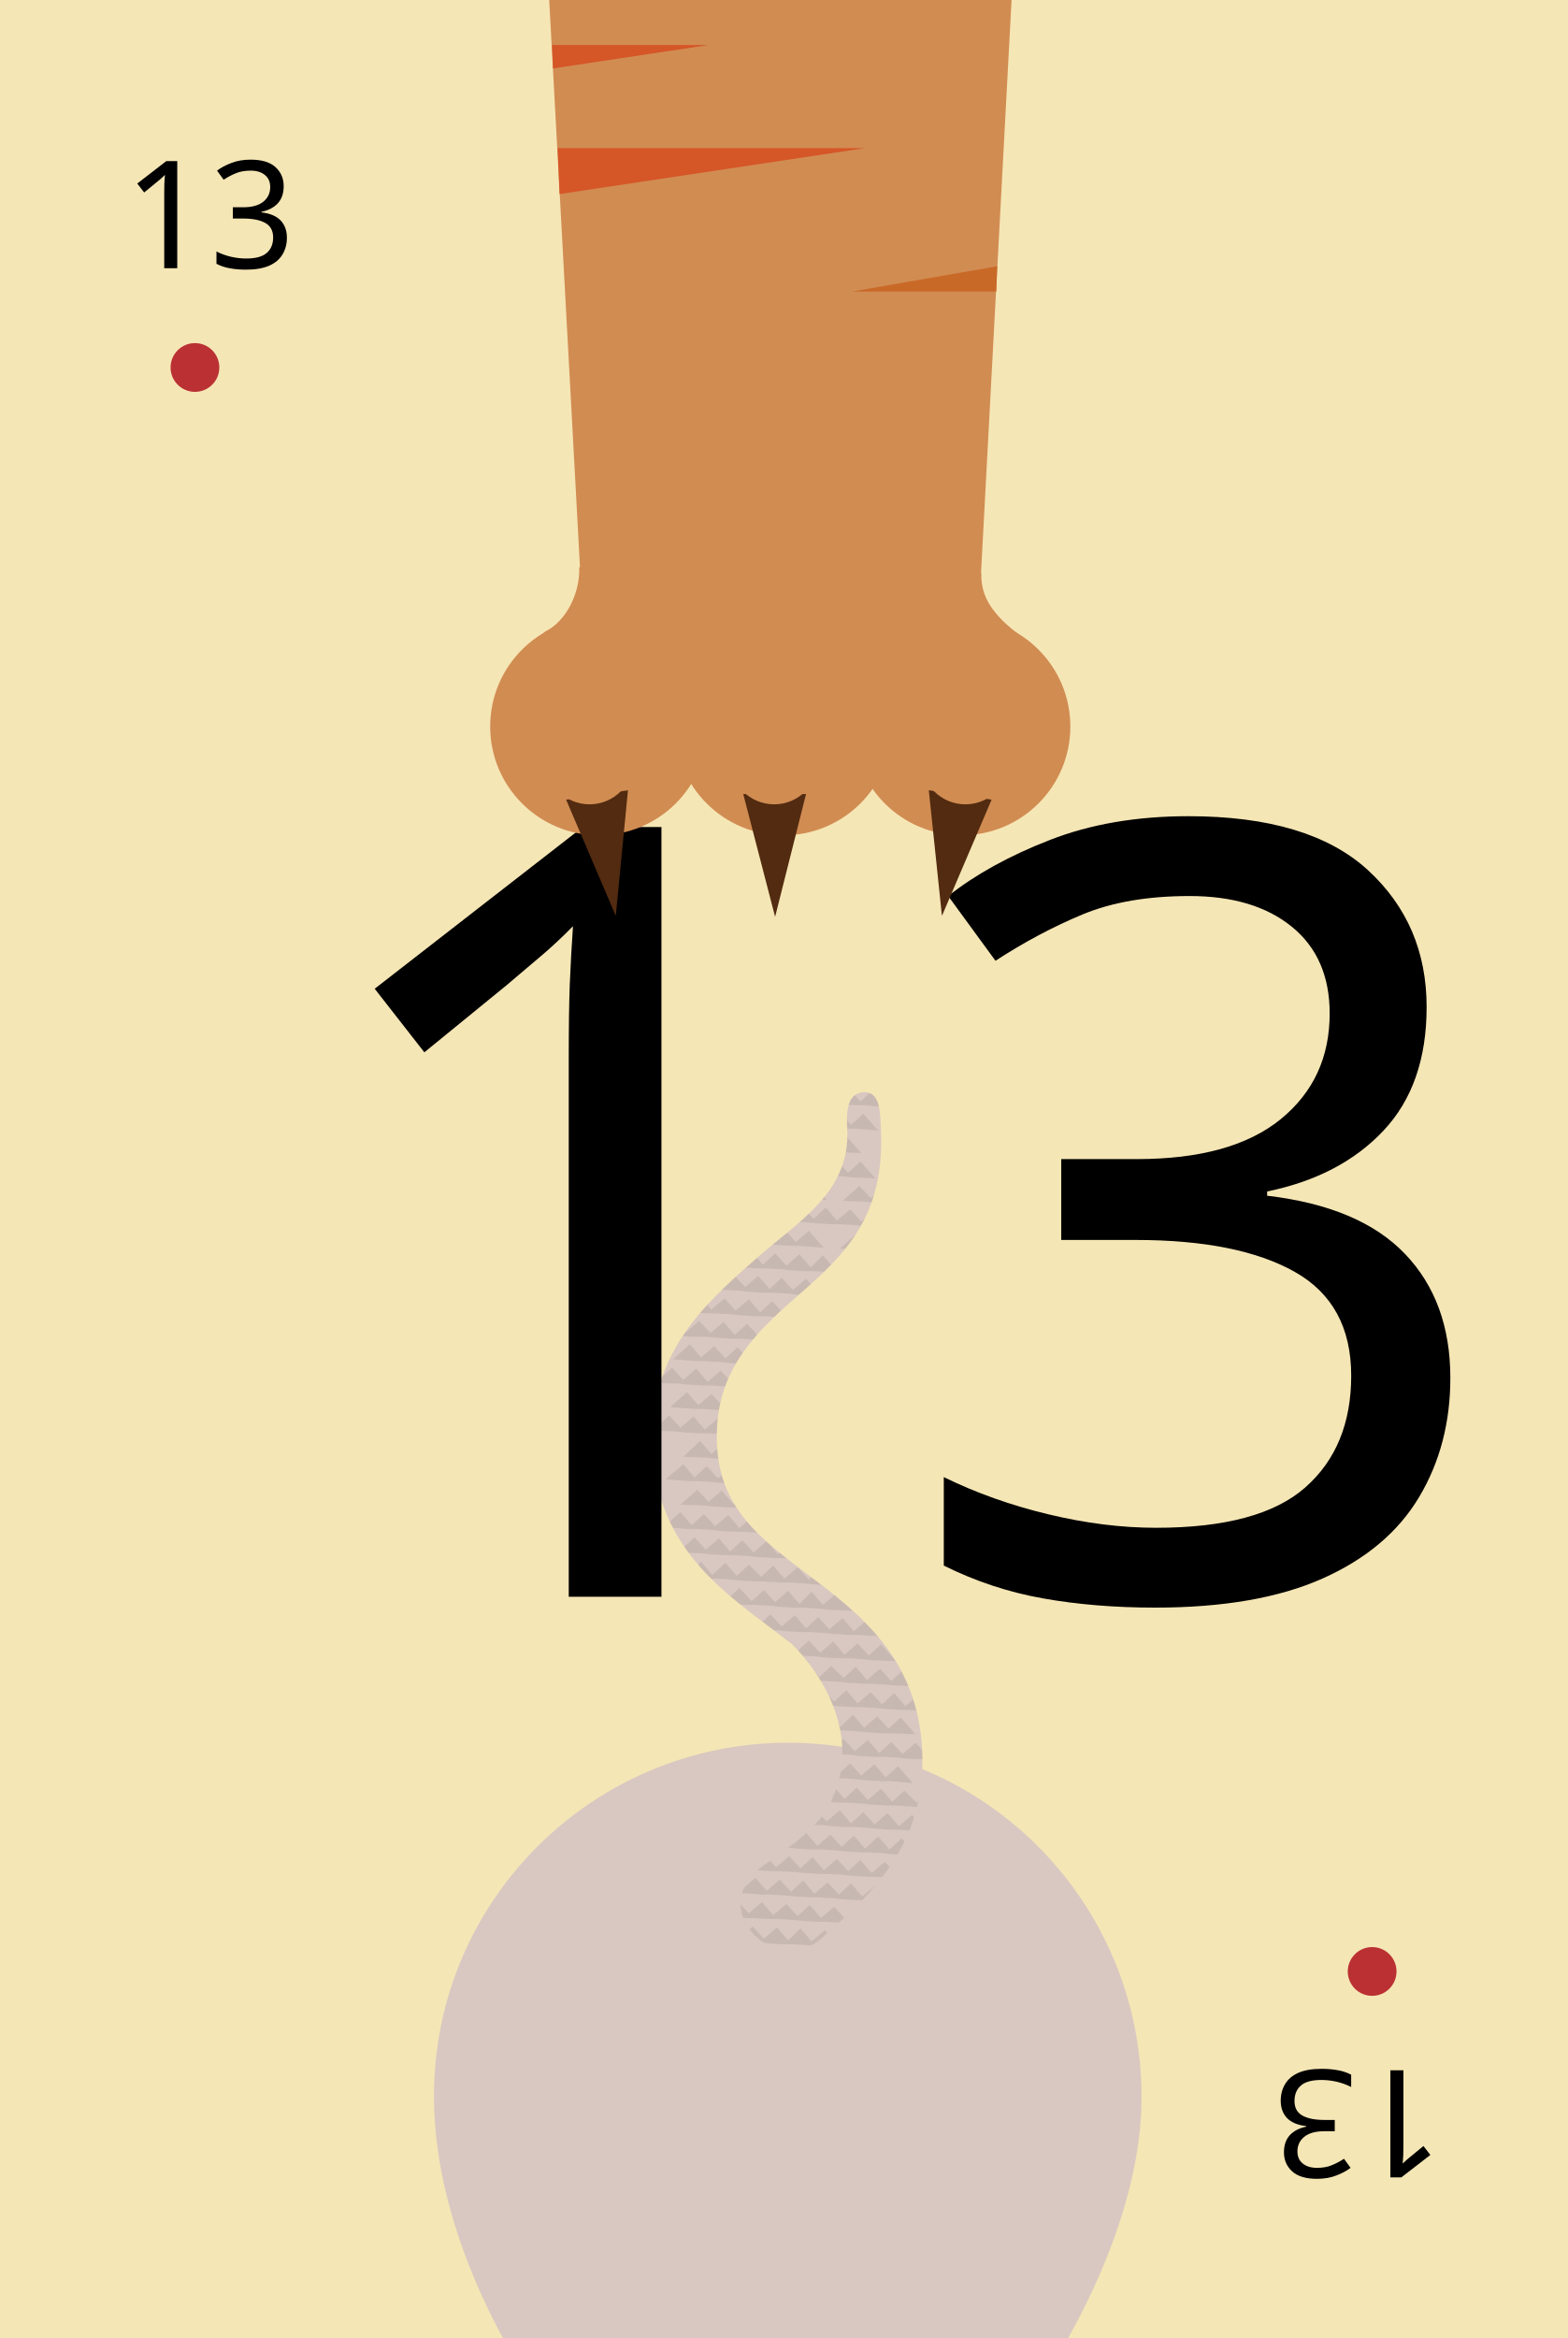
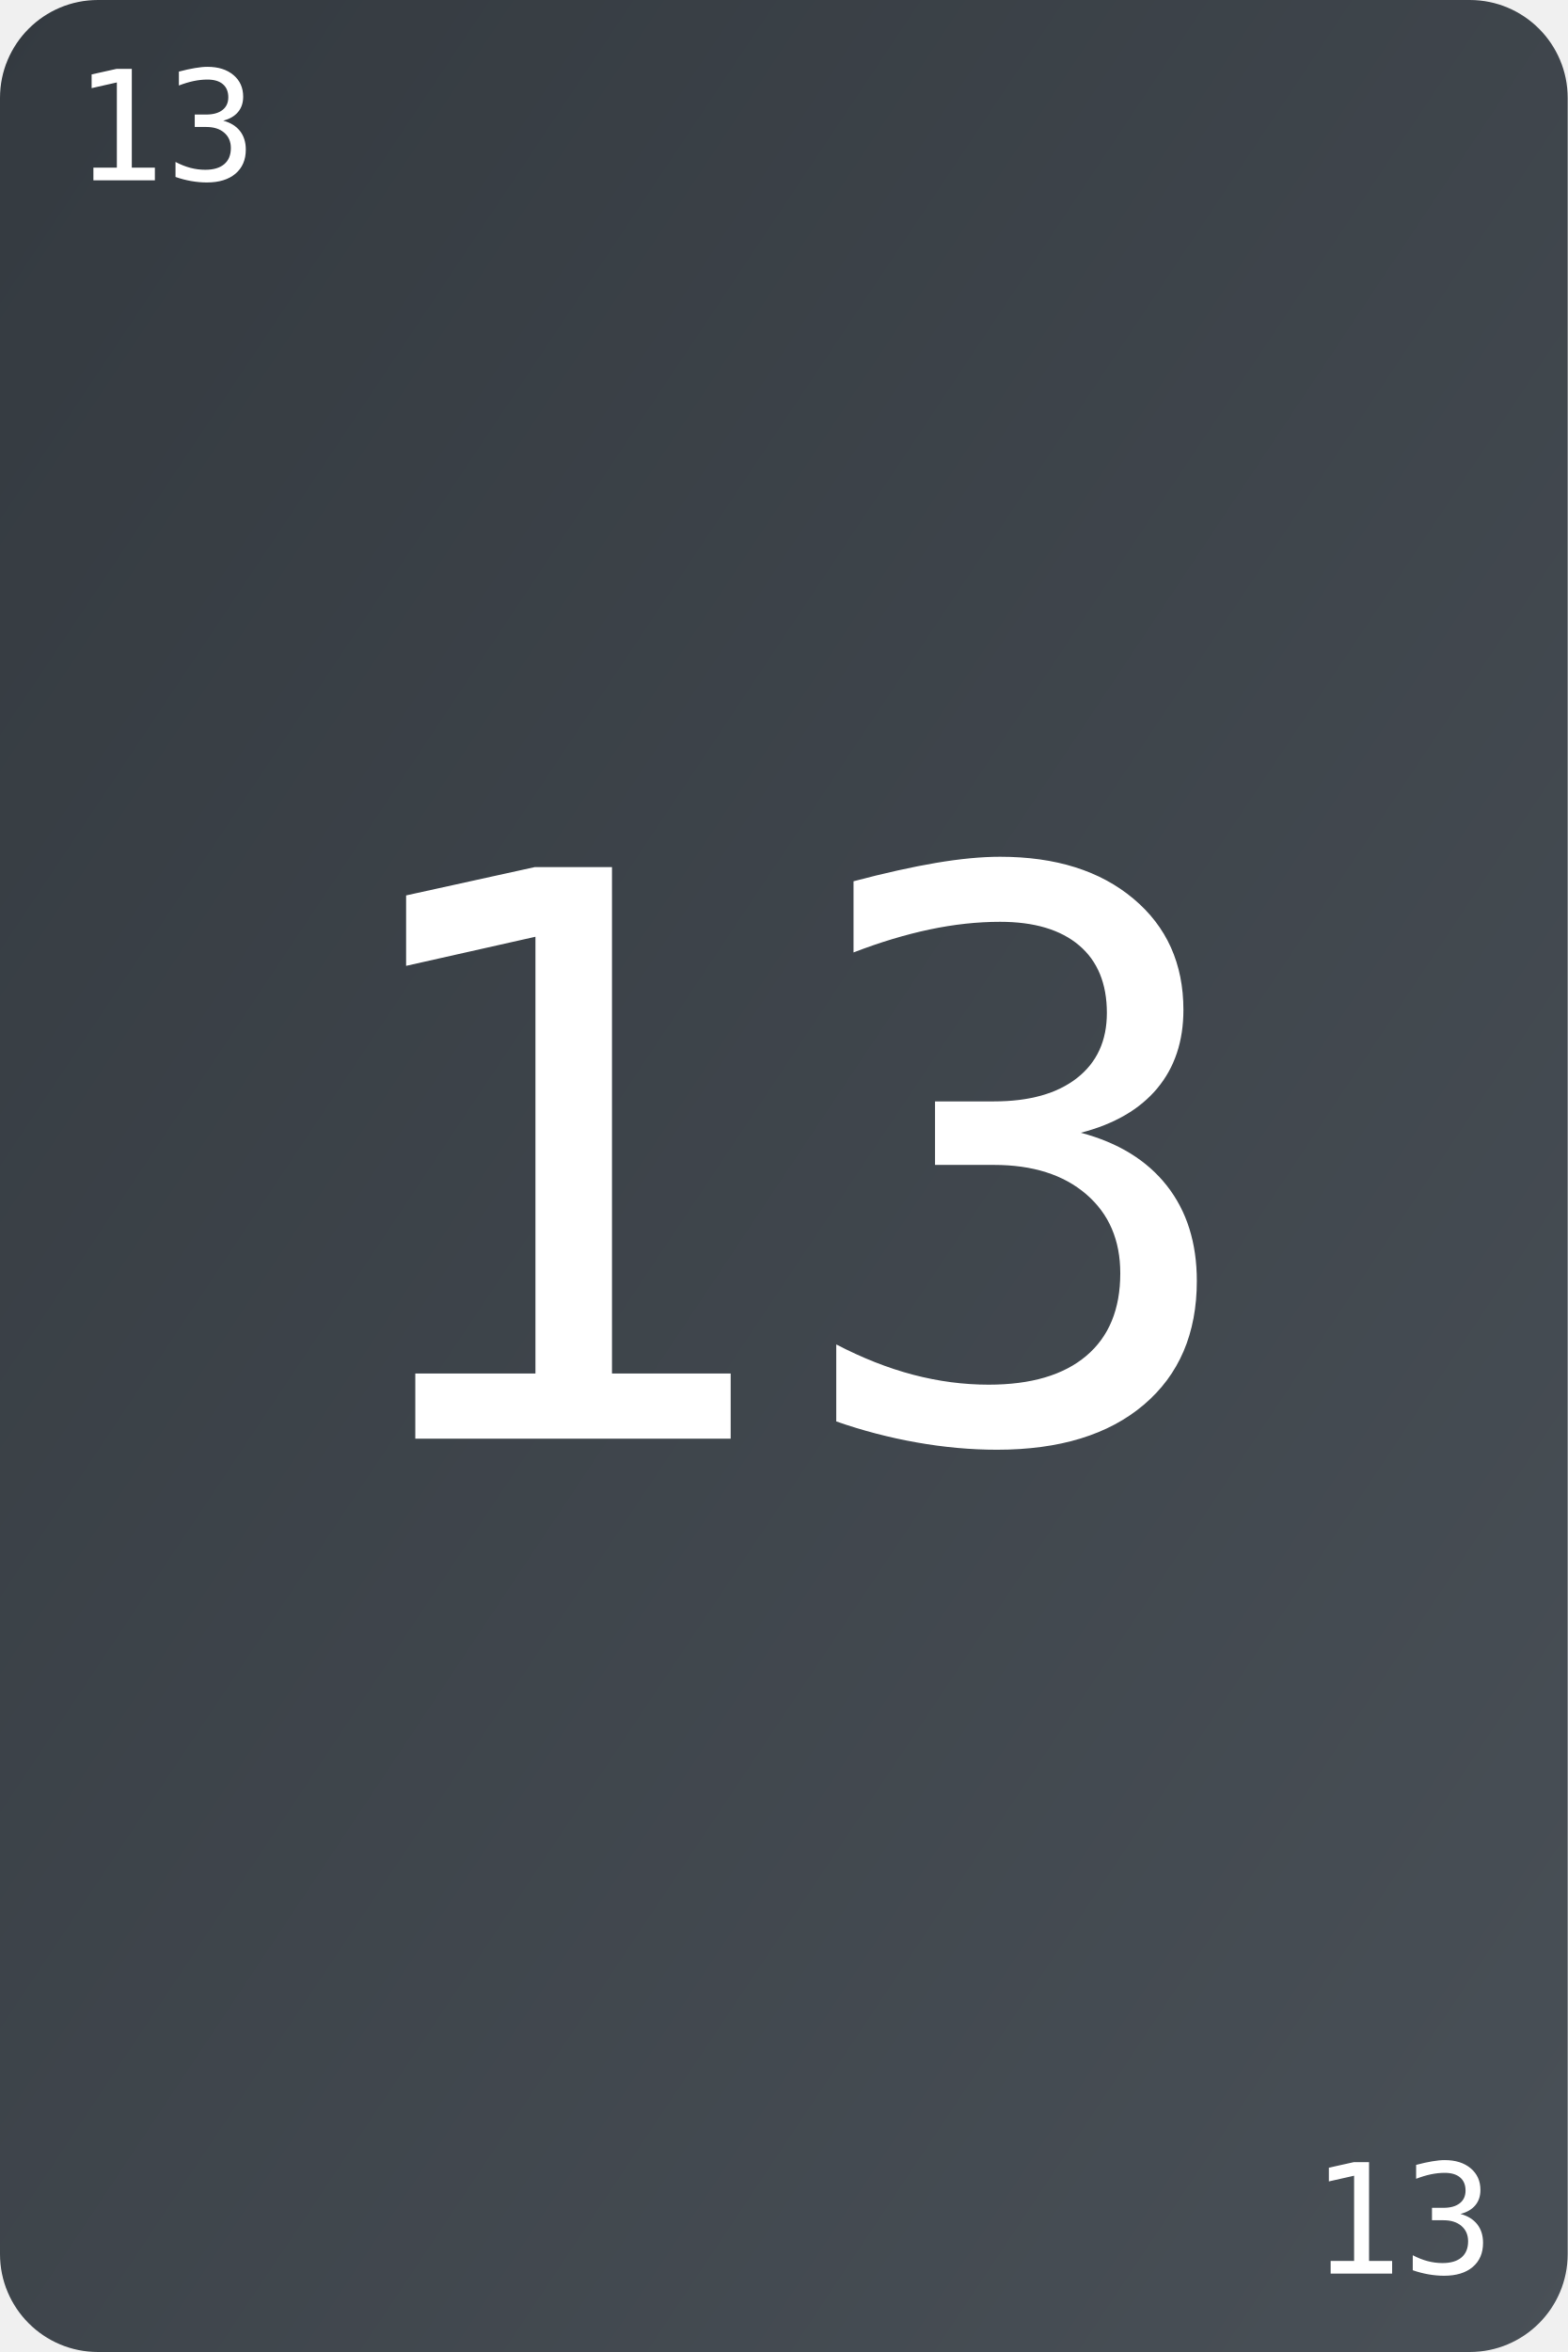
- <svg xmlns="http://www.w3.org/2000/svg" xmlns:xlink="http://www.w3.org/1999/xlink" version="1.1" id="Layer_1" x="0px" y="0px" viewBox="0 0 167.2 249.4" enable-background="new 0 0 167.2 249.4" xml:space="preserve">
-   <rect x="-5.7" y="-5.7" fill="#F5E6B5" width="178.6" height="260.8" />
-   <circle fill="#BA3033" cx="20.8" cy="39.2" r="2.6" />
-   <g>
-     <text transform="matrix(1 0 0 1 13.2251 28.6087)" font-family="'RobotoSlab-Regular'" font-size="16">13</text>
-   </g>
-   <circle fill="#BA3033" cx="146.4" cy="210.3" r="2.6" />
-   <g>
-     <text transform="matrix(-1 0 0 -1 154.0334 220.8431)" font-family="'RobotoSlab-Regular'" font-size="16">13</text>
-   </g>
-   <path fill="#D9C8C1" d="M98.4,186.9c-0.4-10-6.7-14.8-12.3-19c-5-3.8-9.3-7-9.6-13.8c-0.3-6.8,2.9-10.8,7.5-14.9  c5.2-4.6,10.4-8.5,10-18.5c-0.1-1.9,0-4.2-1.8-4.2c-1.9,0.1-1.9,2.2-1.8,4c0.3,6.8-5.3,9.8-10,14c-5.2,4.6-11.2,9.9-10.8,19.9  c0.4,10,6.7,14.8,12.3,19c0.9,0.7,1.7,1.3,2.5,1.9l0,0c0,0,8.9,8.1,4,17.4c-1.5,2.9-6.6,5.9-7.6,6.8c-5.2,4.6,2.1,11.4,6.8,7.3  C92.8,202.2,98.8,196.9,98.4,186.9z" />
-   <text transform="matrix(1 0 0 1 29.7445 170.3316)" font-family="'RobotoSlab-Thin'" font-size="115">13</text>
-   <path fill="#D9C8C1" d="M121.8,223.7c0-20.8-16.8-37.8-37.7-37.8c-20.8,0-37.8,16.8-37.8,37.7c0,25.6,25.9,54.2,37.7,54.2  S121.8,247.3,121.8,223.7z" />
-   <g>
-     <polygon fill="#D18C52" points="103.9,75.6 62.7,75.6 57.1,-27.6 109.4,-27.6  " />
-     <g>
-       <circle fill="#D18C52" cx="63.9" cy="77.5" r="11.6" />
-       <circle fill="#D18C52" cx="83.6" cy="77.5" r="11.6" />
-       <circle fill="#D18C52" cx="102.6" cy="77.5" r="11.6" />
-     </g>
-     <polygon fill="#522B10" points="65.7,97.7 67,84.3 60.4,85.3  " />
-     <polygon fill="#522B10" points="82.7,97.8 86,84.7 79.3,84.7  " />
-     <polygon fill="#522B10" points="100.5,97.7 105.8,85.3 99.1,84.3  " />
-     <circle fill="#D18C52" cx="62.9" cy="81.1" r="4.7" />
-     <circle fill="#D18C52" cx="82.6" cy="81.1" r="4.7" />
-     <circle fill="#D18C52" cx="103" cy="81.1" r="4.7" />
-     <polygon fill="#D55627" points="59.5,15.8 59.7,20.7 92.3,15.8  " />
-     <polygon fill="#D55627" points="58.9,4.8 59,7.3 75.6,4.8  " />
-     <polygon fill="#C96928" points="90.9,31.1 106.3,31.1 106.4,28.4  " />
-     <path fill="#D18C52" d="M104.7,61.3c0,1.8,0.6,3.8,3.9,6.3c3.2,2.5-6.4,3.9-6.4,3.9l-1.9-7.5C100.2,63.9,104.7,59.5,104.7,61.3z" />
-     <path fill="#D18C52" d="M61.8,60.5c0.1,2.8-1.4,5.7-3.5,6.8c-2.1,1,5.2,4.3,5.2,4.3L68.8,61L61.8,60.5z" />
-   </g>
-   <g>
-     <defs>
-       <path id="SVGID_3_" d="M98.4,186.9c-0.4-10-6.7-14.8-12.3-19c-5-3.8-9.3-7-9.6-13.8c-0.3-6.8,2.9-10.8,7.5-14.9    c5.2-4.6,10.4-8.5,10-18.5c-0.1-1.9,0-4.2-1.8-4.2c-1.9,0.1-1.9,2.2-1.8,4c0.3,6.8-5.3,9.8-10,14c-5.2,4.6-11.2,9.9-10.8,19.9    c0.4,10,6.7,14.8,12.3,19c0.9,0.7,1.7,1.3,2.5,1.9l0,0c0,0,8.9,8.1,4,17.4c-1.5,2.9-6.6,5.9-7.6,6.8c-5.2,4.6,2.1,11.4,6.8,7.3    C92.8,202.2,98.8,196.9,98.4,186.9z" />
-     </defs>
-     <clipPath id="SVGID_2_">
-       <use xlink:href="#SVGID_3_" overflow="visible" />
-     </clipPath>
-     <g opacity="8.000000e-02" clip-path="url(#SVGID_2_)">
-       <polygon points="90.5,125.1 89.3,123.8 87.9,125 86.7,123.6 85.4,124.8 84.2,123.5 82.8,124.7 81.6,123.3 80.2,124.5 79,123.2     77.7,124.4 76.5,123 75.1,124.2 73.9,122.9 72.1,124.5 74.7,124.6 75.5,124.7 77.2,124.8 78.1,124.8 79.8,124.9 80.6,125     82.4,125.1 83.2,125.1 84.9,125.2 85.8,125.3 87.5,125.4 88.3,125.4 90,125.5 90.9,125.6 93.4,125.7 91.8,123.9   " />
-       <polygon points="93.6,115 92.4,113.7 91.1,114.9 89.9,113.5 88.5,114.7 87.3,113.4 86,114.6 84.7,113.2 83.4,114.4 82.2,113.1     80.8,114.3 79.6,112.9 78.3,114.1 77.1,112.8 75.3,114.4 77.8,114.5 78.7,114.6 80.4,114.7 81.2,114.7 82.9,114.8 83.8,114.9     85.5,115 86.4,115 88.1,115.1 88.9,115.2 90.6,115.3 91.5,115.3 93.2,115.4 94,115.5 96.6,115.6 95,113.8   " />
-       <polygon points="87.4,141.6 86,142.8 84.8,141.5 83.5,142.7 82.3,141.3 80.9,142.5 79.7,141.2 78.4,142.4 77.2,141 75.8,142.2     74.6,140.9 73.2,142.1 72,140.7 70.2,142.4 72.8,142.5 73.6,142.6 75.3,142.6 76.2,142.7 77.9,142.8 78.8,142.8 80.5,142.9     81.3,143 83,143.1 83.9,143.1 85.6,143.2 86.4,143.3 88.1,143.4 89,143.4 91.6,143.6 90,141.8 88.6,143   " />
-       <polygon points="101.8,145 100.4,146.2 99.2,144.9 97.8,146.1 96.6,144.7 95.3,145.9 94.1,144.6 92.7,145.8 91.5,144.4     90.2,145.6 89,144.3 87.6,145.5 86.4,144.1 85,145.3 83.8,144 82.5,145.2 81.3,143.8 79.9,145.1 78.7,143.7 77.4,144.9     76.2,143.6 74.8,144.8 73.6,143.4 71.8,145 74.3,145.2 75.2,145.2 76.9,145.3 77.8,145.4 79.5,145.5 80.3,145.5 82,145.6     82.9,145.7 84.6,145.8 85.4,145.8 87.1,145.9 88,145.9 89.7,146 90.6,146.1 92.3,146.2 93.1,146.2 94.8,146.3 95.7,146.4     97.4,146.5 98.2,146.5 100,146.6 100.8,146.7 103.4,146.8   " />
-       <polygon points="97.6,142.2 96.3,143.4 95.1,142.1 93.3,143.7 95.8,143.8 96.7,143.9 98.4,144 99.2,144 101.8,144.2 100.2,142.4     98.8,143.6   " />
-       <polygon points="95.2,139.5 93.4,141.1 96,141.3 96.8,141.3 99.4,141.5 97.8,139.7 96.4,140.9   " />
-       <polygon points="87.8,133.9 86.5,135.2 85.3,133.8 83.9,135 82.7,133.7 81.4,134.9 80.2,133.5 78.8,134.7 77.6,133.4 76.2,134.6     75,133.2 73.7,134.4 72.5,133.1 71.1,134.3 69.9,132.9 68.1,134.5 70.7,134.7 71.5,134.7 73.2,134.8 74.1,134.9 75.8,135     76.6,135 78.3,135.1 79.2,135.2 80.9,135.3 81.8,135.3 83.5,135.4 84.3,135.5 86,135.6 86.9,135.6 88.6,135.7 89.4,135.8     91.2,135.9 92,135.9 93.7,136 94.6,136 97.1,136.2 95.5,134.4 94.2,135.6 93,134.2 91.6,135.4 90.4,134.1 89,135.3   " />
-       <polygon points="94.5,130.5 93.3,129.1 91.9,130.3 90.7,129 89.3,130.2 88.1,128.8 86.8,130 85.6,128.7 84.2,129.9 83,128.5     81.7,129.7 80.4,128.4 79.1,129.6 77.9,128.2 76.5,129.4 75.3,128.1 74,129.3 72.8,127.9 71.4,129.1 70.2,127.8 68.4,129.4     71,129.6 71.8,129.6 73.5,129.7 74.4,129.7 76.1,129.8 76.9,129.9 78.6,130 79.5,130 81.2,130.1 82.1,130.2 83.8,130.3     84.6,130.3 86.3,130.4 87.2,130.5 88.9,130.6 89.7,130.6 91.4,130.7 92.3,130.8 94,130.9 94.9,130.9 97.4,131.1 95.8,129.3   " />
-       <polygon points="89.9,128.1 92.4,128.2 93.3,128.3 95.9,128.4 94.3,126.6 92.9,127.8 91.7,126.5   " />
-       <polygon points="92.7,138.5 95.3,138.7 93.7,136.9 92.3,138.1 91.1,136.7 89.3,138.3 91.9,138.5   " />
-       <polygon points="93,133.4 95.6,133.5 94,131.7 92.6,132.9 91.4,131.6 89.6,133.2 92.2,133.3   " />
-       <polygon points="70.3,126.9 72,127 72.8,127.1 74.5,127.2 75.4,127.2 77.1,127.3 77.9,127.4 79.6,127.5 80.5,127.5 82.2,127.6     83.1,127.7 84.8,127.8 85.6,127.8 88.2,128 86.6,126.2 85.2,127.4 84,126 82.7,127.2 81.5,125.9 80.1,127.1 78.9,125.7     77.5,126.9 76.3,125.6 75,126.8 73.8,125.4 72.4,126.6 71.2,125.3 69.9,126.5 68.6,125.1 66.8,126.7 69.4,126.9   " />
-       <polygon points="74,122 75.7,122.1 76.5,122.2 78.2,122.3 79.1,122.3 80.8,122.4 81.6,122.5 83.4,122.6 84.2,122.6 85.9,122.7     86.8,122.8 88.5,122.9 89.3,122.9 91.9,123 90.3,121.2 88.9,122.4 87.7,121.1 86.4,122.3 85.2,120.9 83.8,122.2 82.6,120.8     81.2,122 80,120.7 78.7,121.9 77.5,120.5 76.1,121.7 74.9,120.4 73.6,121.6 72.4,120.2 70.5,121.8 73.1,122   " />
-       <polygon points="75.8,119.6 77.5,119.7 78.4,119.7 80.1,119.8 80.9,119.8 82.6,119.9 83.5,120 85.2,120.1 86.1,120.1 87.8,120.2     88.6,120.3 90.3,120.4 91.2,120.4 93.7,120.6 92.1,118.8 90.8,120 89.6,118.6 88.2,119.8 87,118.5 85.7,119.7 84.5,118.3     83.1,119.5 81.9,118.2 80.5,119.4 79.3,118 78,119.2 76.8,117.9 75.4,119.1 74.2,117.7 72.4,119.4 75,119.5   " />
-       <polygon points="76.8,117 78.5,117.1 79.4,117.2 81.1,117.3 81.9,117.3 83.6,117.4 84.5,117.5 86.2,117.6 87.1,117.6 88.8,117.7     89.6,117.8 91.3,117.9 92.2,117.9 94.7,118.1 93.1,116.3 91.8,117.5 90.6,116.1 89.2,117.3 88,116 86.7,117.2 85.5,115.8     84.1,117 82.9,115.7 81.5,116.9 80.3,115.5 79,116.7 77.8,115.4 76.4,116.6 75.2,115.2 73.4,116.8 76,117   " />
-       <polygon points="77.1,111.9 78.8,112 79.7,112.1 81.4,112.2 82.2,112.2 83.9,112.3 84.8,112.4 86.5,112.5 87.4,112.5 89.1,112.6     89.9,112.7 91.6,112.8 92.5,112.8 95,113 93.4,111.1 92.1,112.4 90.9,111 89.5,112.2 88.3,110.9 87,112.1 85.7,110.7 84.4,111.9     83.2,110.6 81.8,111.8 80.6,110.4 79.3,111.6 78.1,110.3 76.7,111.5 75.5,110.1 73.7,111.7 76.3,111.9   " />
-       <polygon points="74.9,150.3 76.6,150.4 77.5,150.5 79.2,150.6 80,150.6 81.7,150.7 82.6,150.8 84.3,150.9 85.1,150.9 86.9,151     87.7,151.1 89.4,151.2 90.3,151.2 92,151.3 92.8,151.4 94.5,151.5 95.4,151.5 98,151.7 96.3,149.9 95,151.1 93.8,149.7     92.4,150.9 91.2,149.6 89.9,150.8 88.7,149.4 87.3,150.6 86.1,149.3 84.7,150.5 83.5,149.1 82.2,150.3 81,149 79.6,150.2     78.4,148.8 77.1,150 75.9,148.7 74.5,149.9 73.3,148.5 71.5,150.1 74.1,150.3   " />
-       <polygon points="72.5,147.6 73.3,147.7 75.1,147.8 75.9,147.8 77.6,147.9 78.5,148 80.2,148.1 81,148.1 82.7,148.2 83.6,148.3     85.3,148.4 86.1,148.4 87.9,148.5 88.7,148.6 90.4,148.7 91.3,148.7 93,148.8 93.8,148.9 96.4,149 94.8,147.2 93.4,148.4     92.2,147 90.9,148.3 89.7,146.9 88.3,148.1 87.1,146.8 85.7,148 84.5,146.6 83.2,147.8 82,146.5 80.6,147.7 79.4,146.3     78.1,147.5 76.9,146.2 75.5,147.4 74.3,146 72.9,147.2 71.7,145.9 69.9,147.5   " />
-       <polygon points="71.2,139.8 72.9,139.9 73.8,140 75.5,140.1 76.3,140.1 78.1,140.2 78.9,140.3 80.6,140.4 81.5,140.4 83.2,140.5     84,140.6 85.7,140.7 86.6,140.7 89.2,140.9 87.5,139.1 86.2,140.3 85,138.9 83.6,140.1 82.4,138.8 81.1,140 79.9,138.6     78.5,139.8 77.3,138.5 75.9,139.7 74.7,138.3 73.4,139.5 72.2,138.2 70.8,139.4 69.6,138 67.8,139.6 70.4,139.8   " />
-       <polygon points="69.7,137.2 71.4,137.3 72.2,137.3 73.9,137.4 74.8,137.5 76.5,137.6 77.3,137.6 79.1,137.7 79.9,137.8     81.6,137.9 82.5,137.9 84.2,138 85,138.1 87.6,138.2 86,136.4 84.6,137.6 83.4,136.3 82.1,137.5 80.9,136.1 79.5,137.3 78.3,136     76.9,137.2 75.7,135.8 74.4,137 73.2,135.7 71.8,136.9 70.6,135.5 69.3,136.7 68.1,135.4 66.3,137 68.8,137.1   " />
-       <polygon points="70,132.1 71.7,132.2 72.5,132.2 74.2,132.3 75.1,132.4 76.8,132.5 77.6,132.5 79.3,132.6 80.2,132.7 81.9,132.7     82.8,132.8 84.5,132.9 85.3,132.9 87.9,133.1 86.3,131.3 84.9,132.5 83.7,131.1 82.4,132.3 81.2,131 79.8,132.2 78.6,130.8     77.2,132.1 76,130.7 74.7,131.9 73.5,130.6 72.1,131.8 70.9,130.4 69.6,131.6 68.4,130.3 66.5,131.9 69.1,132   " />
-       <polygon points="75.4,170.9 77.1,171 78,171.1 79.7,171.2 80.6,171.2 82.3,171.3 83.1,171.4 84.8,171.5 85.7,171.5 87.4,171.6     88.2,171.7 89.9,171.8 90.8,171.8 92.5,171.9 93.4,171.9 95.1,172 95.9,172.1 98.5,172.2 96.9,170.4 95.5,171.6 94.3,170.3     93,171.5 91.7,170.1 90.4,171.3 89.2,170 87.8,171.2 86.6,169.8 85.3,171.1 84.1,169.7 82.7,170.9 81.5,169.6 80.2,170.8     78.9,169.4 77.6,170.6 76.4,169.3 75,170.5 73.8,169.1 72,170.7 74.6,170.9   " />
-       <polygon points="73.9,168.3 75.6,168.4 76.4,168.4 78.1,168.5 79,168.6 80.7,168.7 81.6,168.7 83.3,168.8 84.1,168.8 85.8,168.9     86.7,169 88.4,169.1 89.2,169.1 90.9,169.2 91.8,169.3 93.5,169.4 94.4,169.4 96.9,169.6 95.3,167.8 94,169 92.7,167.6     91.4,168.8 90.2,167.5 88.8,168.7 87.6,167.3 86.3,168.5 85.1,167.2 83.7,168.4 82.5,167 81.2,168.2 79.9,166.9 78.6,168.1     77.4,166.7 76,168 74.8,166.6 73.5,167.8 72.3,166.5 70.5,168.1 73,168.2   " />
-       <polygon points="75.7,165.8 77.4,165.9 78.3,165.9 80,166 80.8,166.1 82.6,166.2 83.4,166.2 85.1,166.3 86,166.4 87.7,166.5     88.5,166.5 90.2,166.6 91.1,166.7 92.8,166.8 93.7,166.8 95.4,166.9 96.2,167 98.8,167.1 97.2,165.3 95.8,166.5 94.6,165.2     93.2,166.4 92,165 90.7,166.2 89.5,164.9 88.1,166.1 86.9,164.7 85.6,165.9 84.4,164.6 83,165.8 81.8,164.4 80.4,165.6     79.2,164.3 77.9,165.5 76.7,164.1 75.3,165.3 74.1,164 72.3,165.6 74.9,165.7   " />
-       <polygon points="73.3,163.1 74.2,163.1 75.9,163.2 76.7,163.3 78.4,163.4 79.3,163.4 81,163.5 81.8,163.6 83.6,163.7 84.4,163.7     86.1,163.8 87,163.9 88.7,164 89.5,164 91.2,164.1 92.1,164.2 93.8,164.3 94.7,164.3 97.2,164.5 95.6,162.7 94.3,163.9 93,162.5     91.7,163.7 90.5,162.4 89.1,163.6 87.9,162.2 86.6,163.4 85.4,162.1 84,163.3 82.8,161.9 81.4,163.1 80.2,161.8 78.9,163     77.7,161.6 76.3,162.8 75.1,161.5 73.8,162.7 72.6,161.3 70.8,162.9   " />
-       <polygon points="74.5,158 76.2,158.1 77,158.2 78.7,158.3 79.6,158.3 81.3,158.4 82.1,158.5 83.9,158.6 84.7,158.6 86.4,158.7     87.3,158.8 89,158.8 89.8,158.9 91.5,159 92.4,159 94.1,159.1 94.9,159.2 97.5,159.3 95.9,157.5 94.5,158.7 93.3,157.4 92,158.6     90.8,157.2 89.4,158.4 88.2,157.1 86.9,158.3 85.7,156.9 84.3,158.2 83.1,156.8 81.7,158 80.5,156.7 79.2,157.9 78,156.5     76.6,157.7 75.4,156.4 74.1,157.6 72.9,156.2 71,157.8 73.6,158   " />
-       <polygon points="73,152.8 74.8,152.9 75.6,152.9 77.3,153 78.2,153.1 79.9,153.2 80.7,153.2 82.4,153.3 83.3,153.4 85,153.5     85.9,153.5 87.6,153.6 88.4,153.7 90.1,153.8 91,153.8 92.7,153.9 93.5,154 96.1,154.1 94.5,152.3 93.1,153.5 91.9,152.2     90.6,153.4 89.4,152 88,153.2 86.8,151.9 85.5,153.1 84.2,151.7 82.9,152.9 81.7,151.6 80.3,152.8 79.1,151.4 77.8,152.6     76.6,151.3 75.2,152.5 74,151.1 72.6,152.3 71.4,151 69.6,152.6 72.2,152.7   " />
-       <polygon points="98,180.8 96.6,182 95.4,180.6 94.1,181.8 92.9,180.5 91.5,181.7 90.3,180.3 89,181.5 87.7,180.2 86.4,181.4     85.2,180 83.8,181.2 82.6,179.9 81.3,181.1 80.1,179.7 78.3,181.4 80.8,181.5 81.7,181.6 83.4,181.7 84.2,181.7 85.9,181.8     86.8,181.8 88.5,181.9 89.4,182 91.1,182.1 91.9,182.1 93.6,182.2 94.5,182.3 96.2,182.4 97,182.4 99.6,182.6   " />
-       <polygon points="97.5,160.2 96.1,161.4 94.9,160 93.5,161.3 92.3,159.9 91,161.1 89.8,159.8 88.4,161 87.2,159.6 85.9,160.8     84.7,159.5 83.3,160.7 82.1,159.3 80.7,160.5 79.5,159.2 78.2,160.4 77,159 75.6,160.2 74.4,158.9 72.6,160.5 75.2,160.6     76,160.7 77.7,160.8 78.6,160.8 80.3,160.9 81.1,161 82.8,161.1 83.7,161.1 85.4,161.2 86.3,161.3 88,161.4 88.8,161.4     90.5,161.5 91.4,161.6 93.1,161.7 93.9,161.7 95.7,161.8 96.5,161.9 99.1,162   " />
-       <polygon points="97.8,155.1 96.4,156.3 95.2,154.9 93.8,156.1 92.6,154.8 91.3,156 90.1,154.6 88.7,155.8 87.5,154.5 86.2,155.7     85,154.3 83.6,155.5 82.4,154.2 81,155.4 79.8,154 78.5,155.2 77.3,153.9 75.9,155.1 74.7,153.7 72.9,155.4 75.5,155.5     76.3,155.6 78,155.6 78.9,155.7 80.6,155.8 81.4,155.8 83.1,155.9 84,156 85.7,156.1 86.6,156.1 88.3,156.2 89.1,156.3     90.8,156.4 91.7,156.4 93.4,156.5 94.2,156.6 95.9,156.7 96.8,156.7 99.4,156.9   " />
-       <polygon points="96.9,207.7 95.7,206.3 94.3,207.5 93.1,206.2 91.7,207.4 90.5,206 89.2,207.2 88,205.9 86.6,207.1 85.4,205.7     84.1,207 82.9,205.6 81.5,206.8 80.3,205.5 78.5,207.1 81.1,207.2 81.9,207.3 83.6,207.4 84.5,207.4 86.2,207.5 87,207.6     88.7,207.7 89.6,207.7 91.3,207.8 92.1,207.8 93.9,207.9 94.7,208 96.4,208.1 97.3,208.1 99.8,208.3 98.2,206.5   " />
-       <polygon points="97.2,202.6 96,201.2 94.6,202.4 93.4,201.1 92,202.3 90.8,200.9 89.5,202.1 88.3,200.8 86.9,202 85.7,200.6     84.4,201.8 83.2,200.5 81.8,201.7 80.6,200.3 78.8,201.9 81.3,202.1 82.2,202.1 83.9,202.2 84.8,202.3 86.5,202.4 87.3,202.4     89,202.5 89.9,202.6 91.6,202.7 92.4,202.7 94.1,202.8 95,202.9 96.7,203 97.6,203 100.1,203.2 98.5,201.4   " />
-       <polygon points="97.5,197.4 96.2,196.1 94.9,197.3 93.7,195.9 92.3,197.2 91.1,195.8 89.8,197 88.6,195.7 87.2,196.9 86,195.5     84.7,196.7 83.4,195.4 82.1,196.6 80.9,195.2 79.1,196.8 81.6,197 82.5,197 84.2,197.1 85.1,197.2 86.8,197.3 87.6,197.3     89.3,197.4 90.2,197.5 91.9,197.6 92.7,197.6 94.4,197.7 95.3,197.8 97,197.9 97.9,197.9 100.4,198 98.8,196.2   " />
-       <polygon points="97.8,192.3 96.5,191 95.2,192.2 94,190.8 92.6,192 91.4,190.7 90.1,191.9 88.9,190.5 87.5,191.7 86.3,190.4     84.9,191.6 83.7,190.2 82.4,191.4 81.2,190.1 79.4,191.7 81.9,191.8 82.8,191.9 84.5,192 85.3,192 87.1,192.1 87.9,192.2     89.6,192.3 90.5,192.3 92.2,192.4 93,192.5 94.7,192.6 95.6,192.6 97.3,192.7 98.2,192.8 100.7,192.9 99.1,191.1   " />
-       <polygon points="81.4,186.7 83.1,186.8 83.9,186.8 85.6,186.9 86.5,187 88.2,187.1 89.1,187.1 90.8,187.2 91.6,187.3 93.3,187.4     94.2,187.4 95.9,187.5 96.7,187.6 99.3,187.7 97.7,185.9 96.3,187.1 95.1,185.8 93.8,187 92.6,185.6 91.2,186.8 90,185.5     88.7,186.7 87.4,185.3 86.1,186.5 84.9,185.2 83.5,186.4 82.3,185 81,186.2 79.8,184.9 78,186.5 80.5,186.6   " />
-       <polygon points="79,184 79.8,184 81.5,184.1 82.4,184.2 84.1,184.3 84.9,184.3 86.6,184.4 87.5,184.5 89.2,184.6 90.1,184.6     91.8,184.7 92.6,184.8 94.3,184.9 95.2,184.9 97.7,185 96.1,183.2 94.8,184.4 93.6,183.1 92.2,184.3 91,182.9 89.7,184.2     88.5,182.8 87.1,184 85.9,182.7 84.5,183.9 83.3,182.5 82,183.7 80.8,182.4 79.4,183.6 78.2,182.2 76.4,183.8   " />
-       <polygon points="80.1,178.9 81.8,179 82.7,179 84.4,179.1 85.2,179.2 86.9,179.3 87.8,179.3 89.5,179.4 90.4,179.5 92.1,179.6     92.9,179.6 94.6,179.7 95.5,179.8 98,179.9 96.4,178.1 95.1,179.3 93.9,178 92.5,179.2 91.3,177.8 90,179 88.7,177.7 87.4,178.9     86.2,177.5 84.8,178.7 83.6,177.4 82.3,178.6 81.1,177.2 79.7,178.4 78.5,177.1 76.7,178.7 79.3,178.8   " />
-       <polygon points="77.7,176.2 79.4,176.3 80.3,176.3 82,176.4 82.8,176.5 84.5,176.6 85.4,176.6 87.1,176.7 87.9,176.8 89.6,176.9     90.5,176.9 92.2,177 93.1,177.1 95.6,177.2 94,175.4 92.7,176.6 91.5,175.3 90.1,176.5 88.9,175.1 87.5,176.3 86.3,175 85,176.2     83.8,174.8 82.4,176 81.2,174.7 79.9,175.9 78.6,174.5 77.3,175.7 76.1,174.4 74.3,176 76.8,176.1   " />
-       <polygon points="76.1,173.5 77.8,173.6 78.7,173.7 80.4,173.8 81.3,173.8 83,173.9 83.8,174 85.5,174.1 86.4,174.1 88.1,174.2     88.9,174.3 90.6,174.4 91.5,174.4 93.2,174.5 94.1,174.6 95.8,174.7 96.6,174.7 99.2,174.9 97.6,173 96.2,174.3 95,172.9     93.7,174.1 92.5,172.8 91.1,174 89.9,172.6 88.5,173.8 87.3,172.5 86,173.7 84.8,172.3 83.4,173.5 82.2,172.2 80.9,173.4     79.7,172 78.3,173.2 77.1,171.9 75.7,173.1 74.5,171.7 72.7,173.3 75.3,173.5   " />
-       <polygon points="80.3,204.6 82.1,204.7 82.9,204.7 84.6,204.8 85.5,204.9 87.2,205 88,205 89.7,205.1 90.6,205.2 92.3,205.3     93.1,205.3 94.9,205.4 95.7,205.5 98.3,205.6 96.7,203.8 95.3,205 94.1,203.7 92.7,204.9 91.5,203.5 90.2,204.7 89,203.4     87.6,204.6 86.4,203.2 85.1,204.4 83.9,203.1 82.5,204.3 81.3,202.9 79.9,204.1 78.7,202.8 76.9,204.4 79.5,204.6   " />
-       <polygon points="79.8,199.4 80.6,199.5 82.3,199.6 83.2,199.6 84.9,199.7 85.8,199.8 87.5,199.9 88.3,199.9 90,200 90.9,200.1     92.6,200.2 93.4,200.2 95.1,200.3 96,200.4 98.6,200.5 97,198.7 95.6,199.9 94.4,198.6 93,199.8 91.8,198.4 90.5,199.6     89.3,198.3 87.9,199.5 86.7,198.1 85.4,199.3 84.2,198 82.8,199.2 81.6,197.8 80.2,199 79,197.7 77.2,199.3   " />
-       <polygon points="80.9,194.4 82.6,194.5 83.5,194.5 85.2,194.6 86.1,194.7 87.8,194.7 88.6,194.8 90.3,194.9 91.2,194.9 92.9,195     93.7,195.1 95.4,195.2 96.3,195.2 98.9,195.4 97.3,193.6 95.9,194.8 94.7,193.4 93.3,194.6 92.1,193.3 90.8,194.5 89.6,193.1     88.2,194.3 87,193 85.7,194.2 84.4,192.8 83.1,194.1 81.9,192.7 80.5,193.9 79.3,192.6 77.5,194.2 80.1,194.3   " />
-       <polygon points="79.5,189.1 81.2,189.2 82.1,189.3 83.8,189.4 84.6,189.4 86.4,189.5 87.2,189.6 88.9,189.7 89.8,189.7     91.5,189.8 92.3,189.9 94,190 94.9,190 97.4,190.2 95.8,188.4 94.5,189.6 93.3,188.2 91.9,189.4 90.7,188.1 89.4,189.3     88.2,187.9 86.8,189.1 85.6,187.8 84.2,189 83,187.6 81.7,188.8 80.5,187.5 79.1,188.7 77.9,187.3 76.1,188.9 78.7,189.1   " />
-     </g>
+ <svg xmlns="http://www.w3.org/2000/svg" width="400" height="600">
+   <defs>
+     <linearGradient id="backgradient" spreadMethod="pad" x2="1" y2="1">
+       <stop offset="0" stop-color="#343a40" />
+       <stop offset="1" stop-color="#495057" />
+     </linearGradient>
+   </defs>
+   <g class="layer">
+     <rect fill="url(#backgradient)" height="600" id="background" rx="25" ry="25" stroke="#000000" stroke-width="0" width="400" x="0" y="0" />
+     <text fill="#ffffff" font-family="Monospace" font-size="39" id="svg_7" stroke="#000000" stroke-dasharray="null" stroke-linecap="null" stroke-linejoin="null" stroke-width="0" text-anchor="middle" x="42.172" xml:space="preserve" y="46">13</text>
+     <text fill="#ffffff" font-family="Monospace" font-size="39" id="svg_8" stroke="#000000" stroke-dasharray="null" stroke-linecap="null" stroke-linejoin="null" stroke-width="0" text-anchor="middle" x="357.859" xml:space="preserve" y="580">13</text>
+     <text fill="#ffffff" font-family="Monospace" font-size="200" id="svg_9" stroke="#000000" stroke-dasharray="null" stroke-linecap="null" stroke-linejoin="null" stroke-width="0" text-anchor="middle" x="200" xml:space="preserve" y="367">13</text>
  </g>
</svg>
